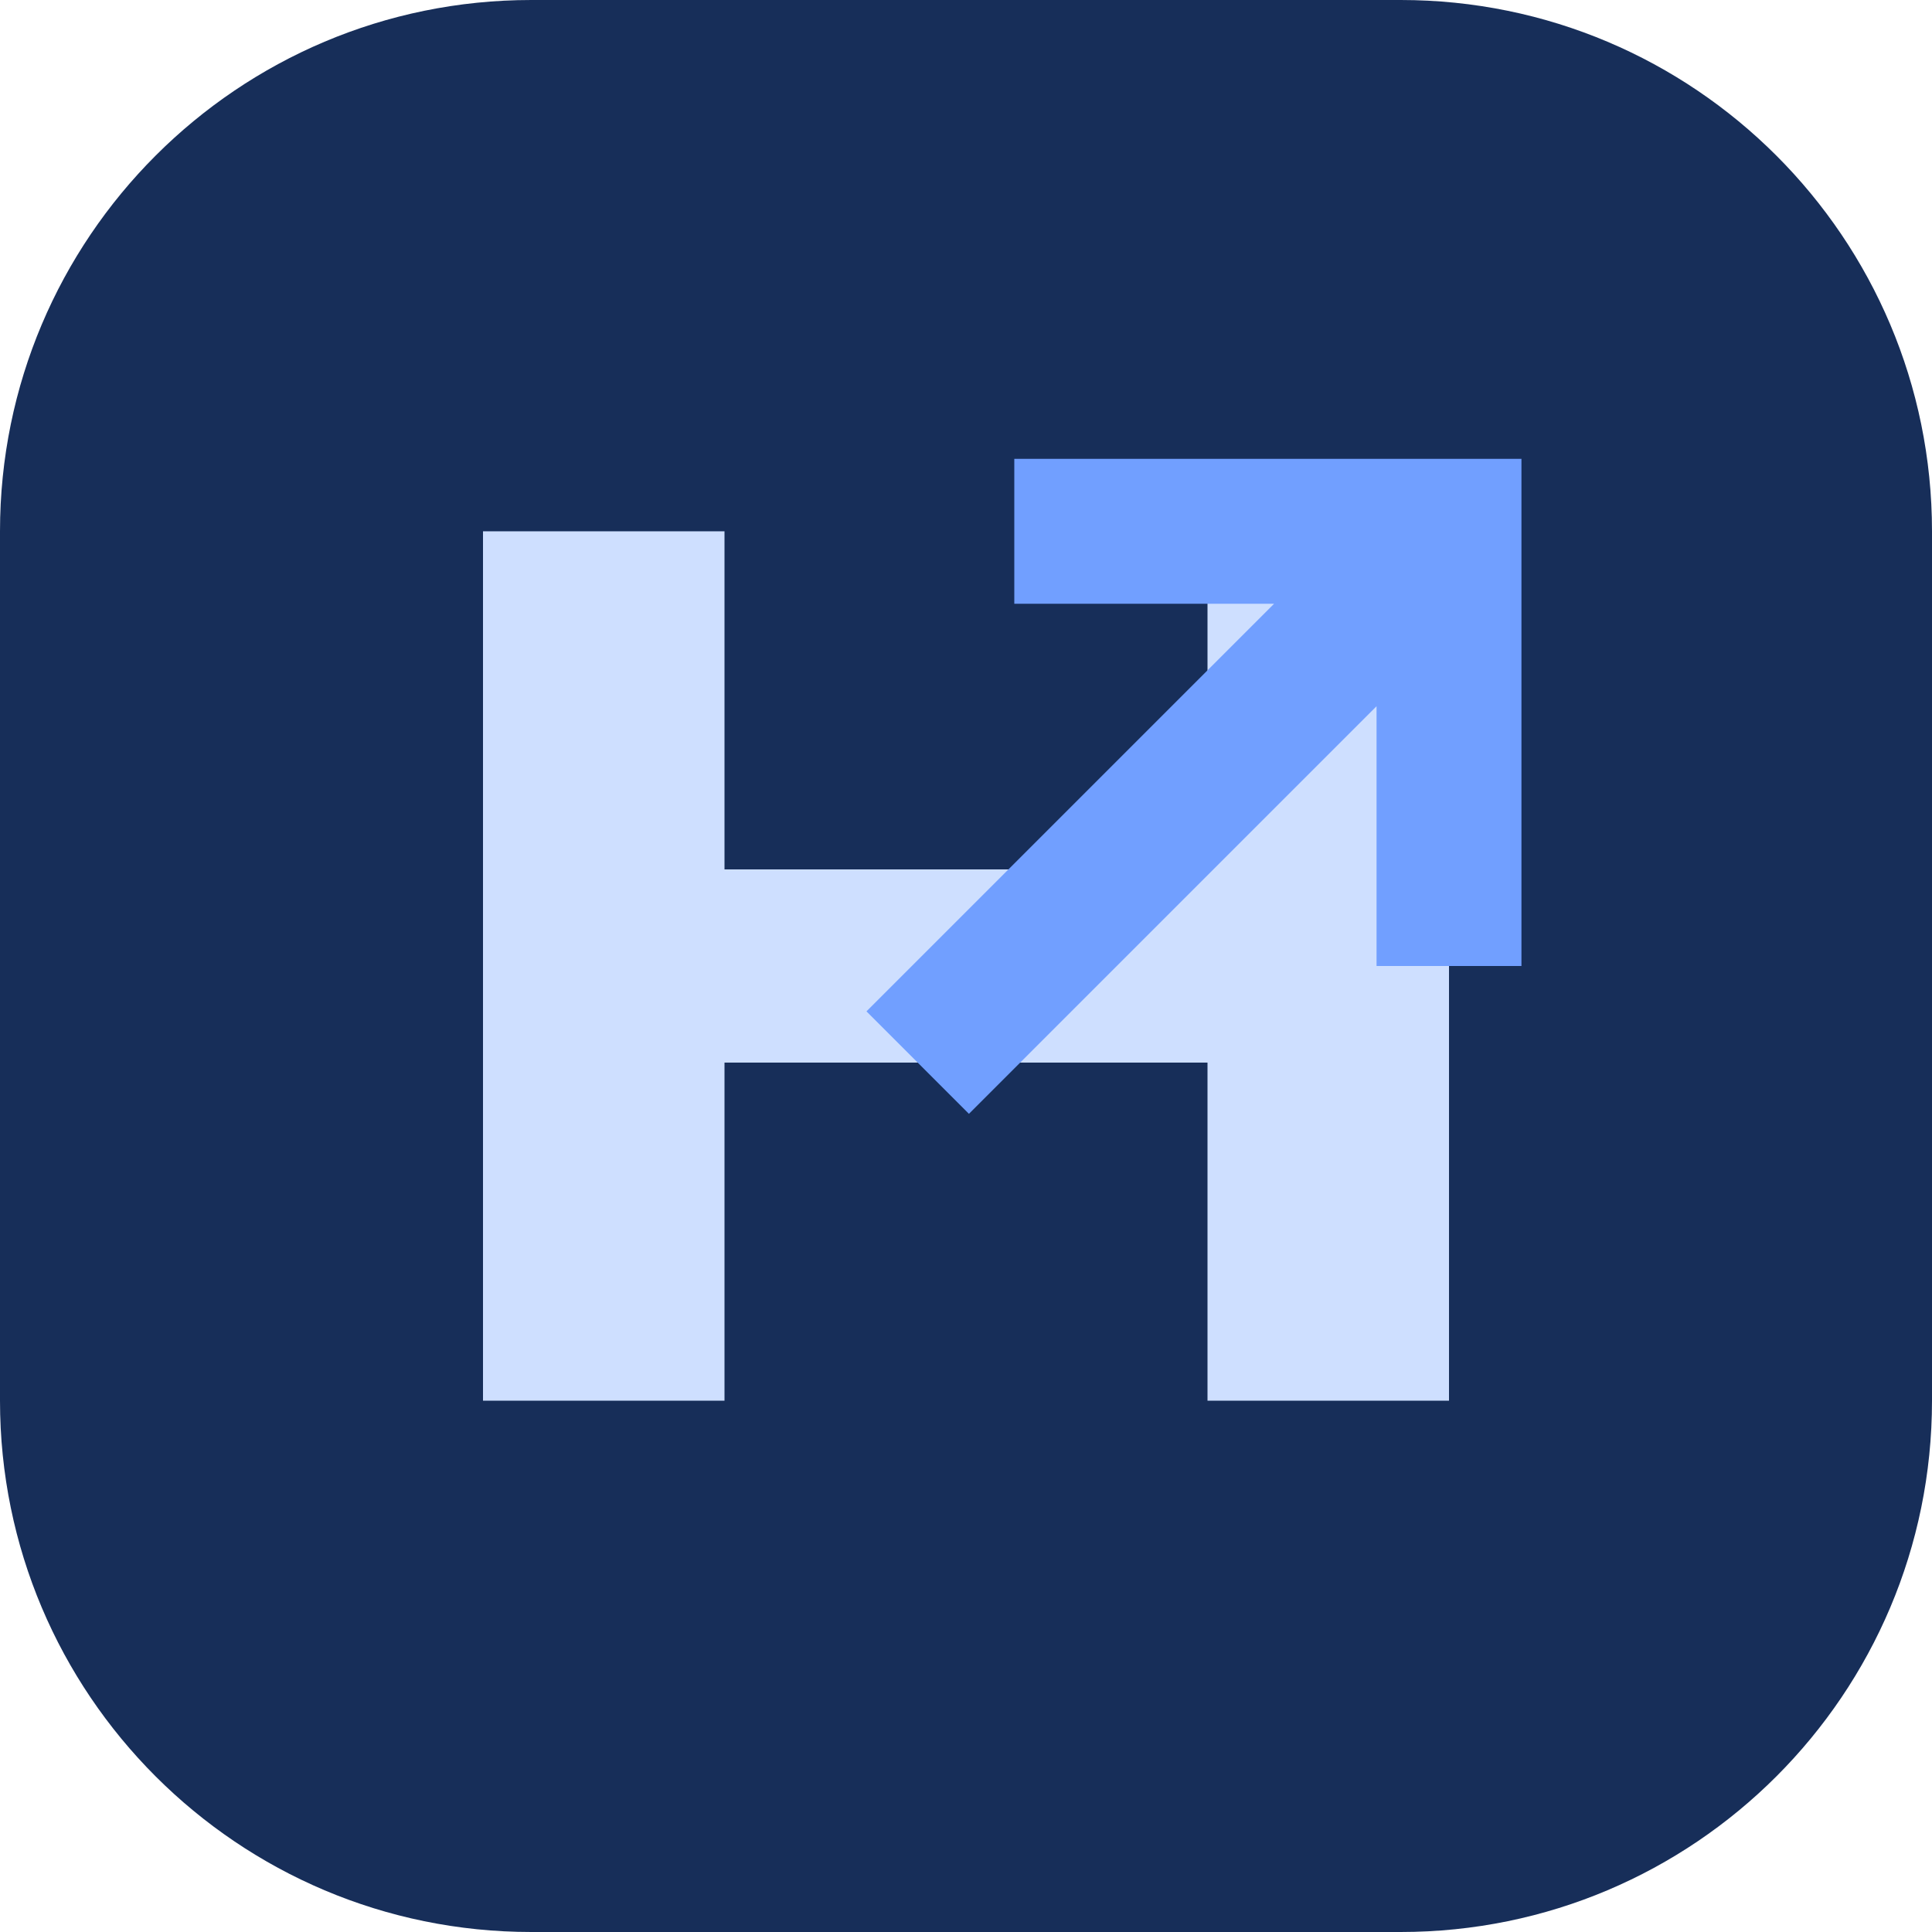
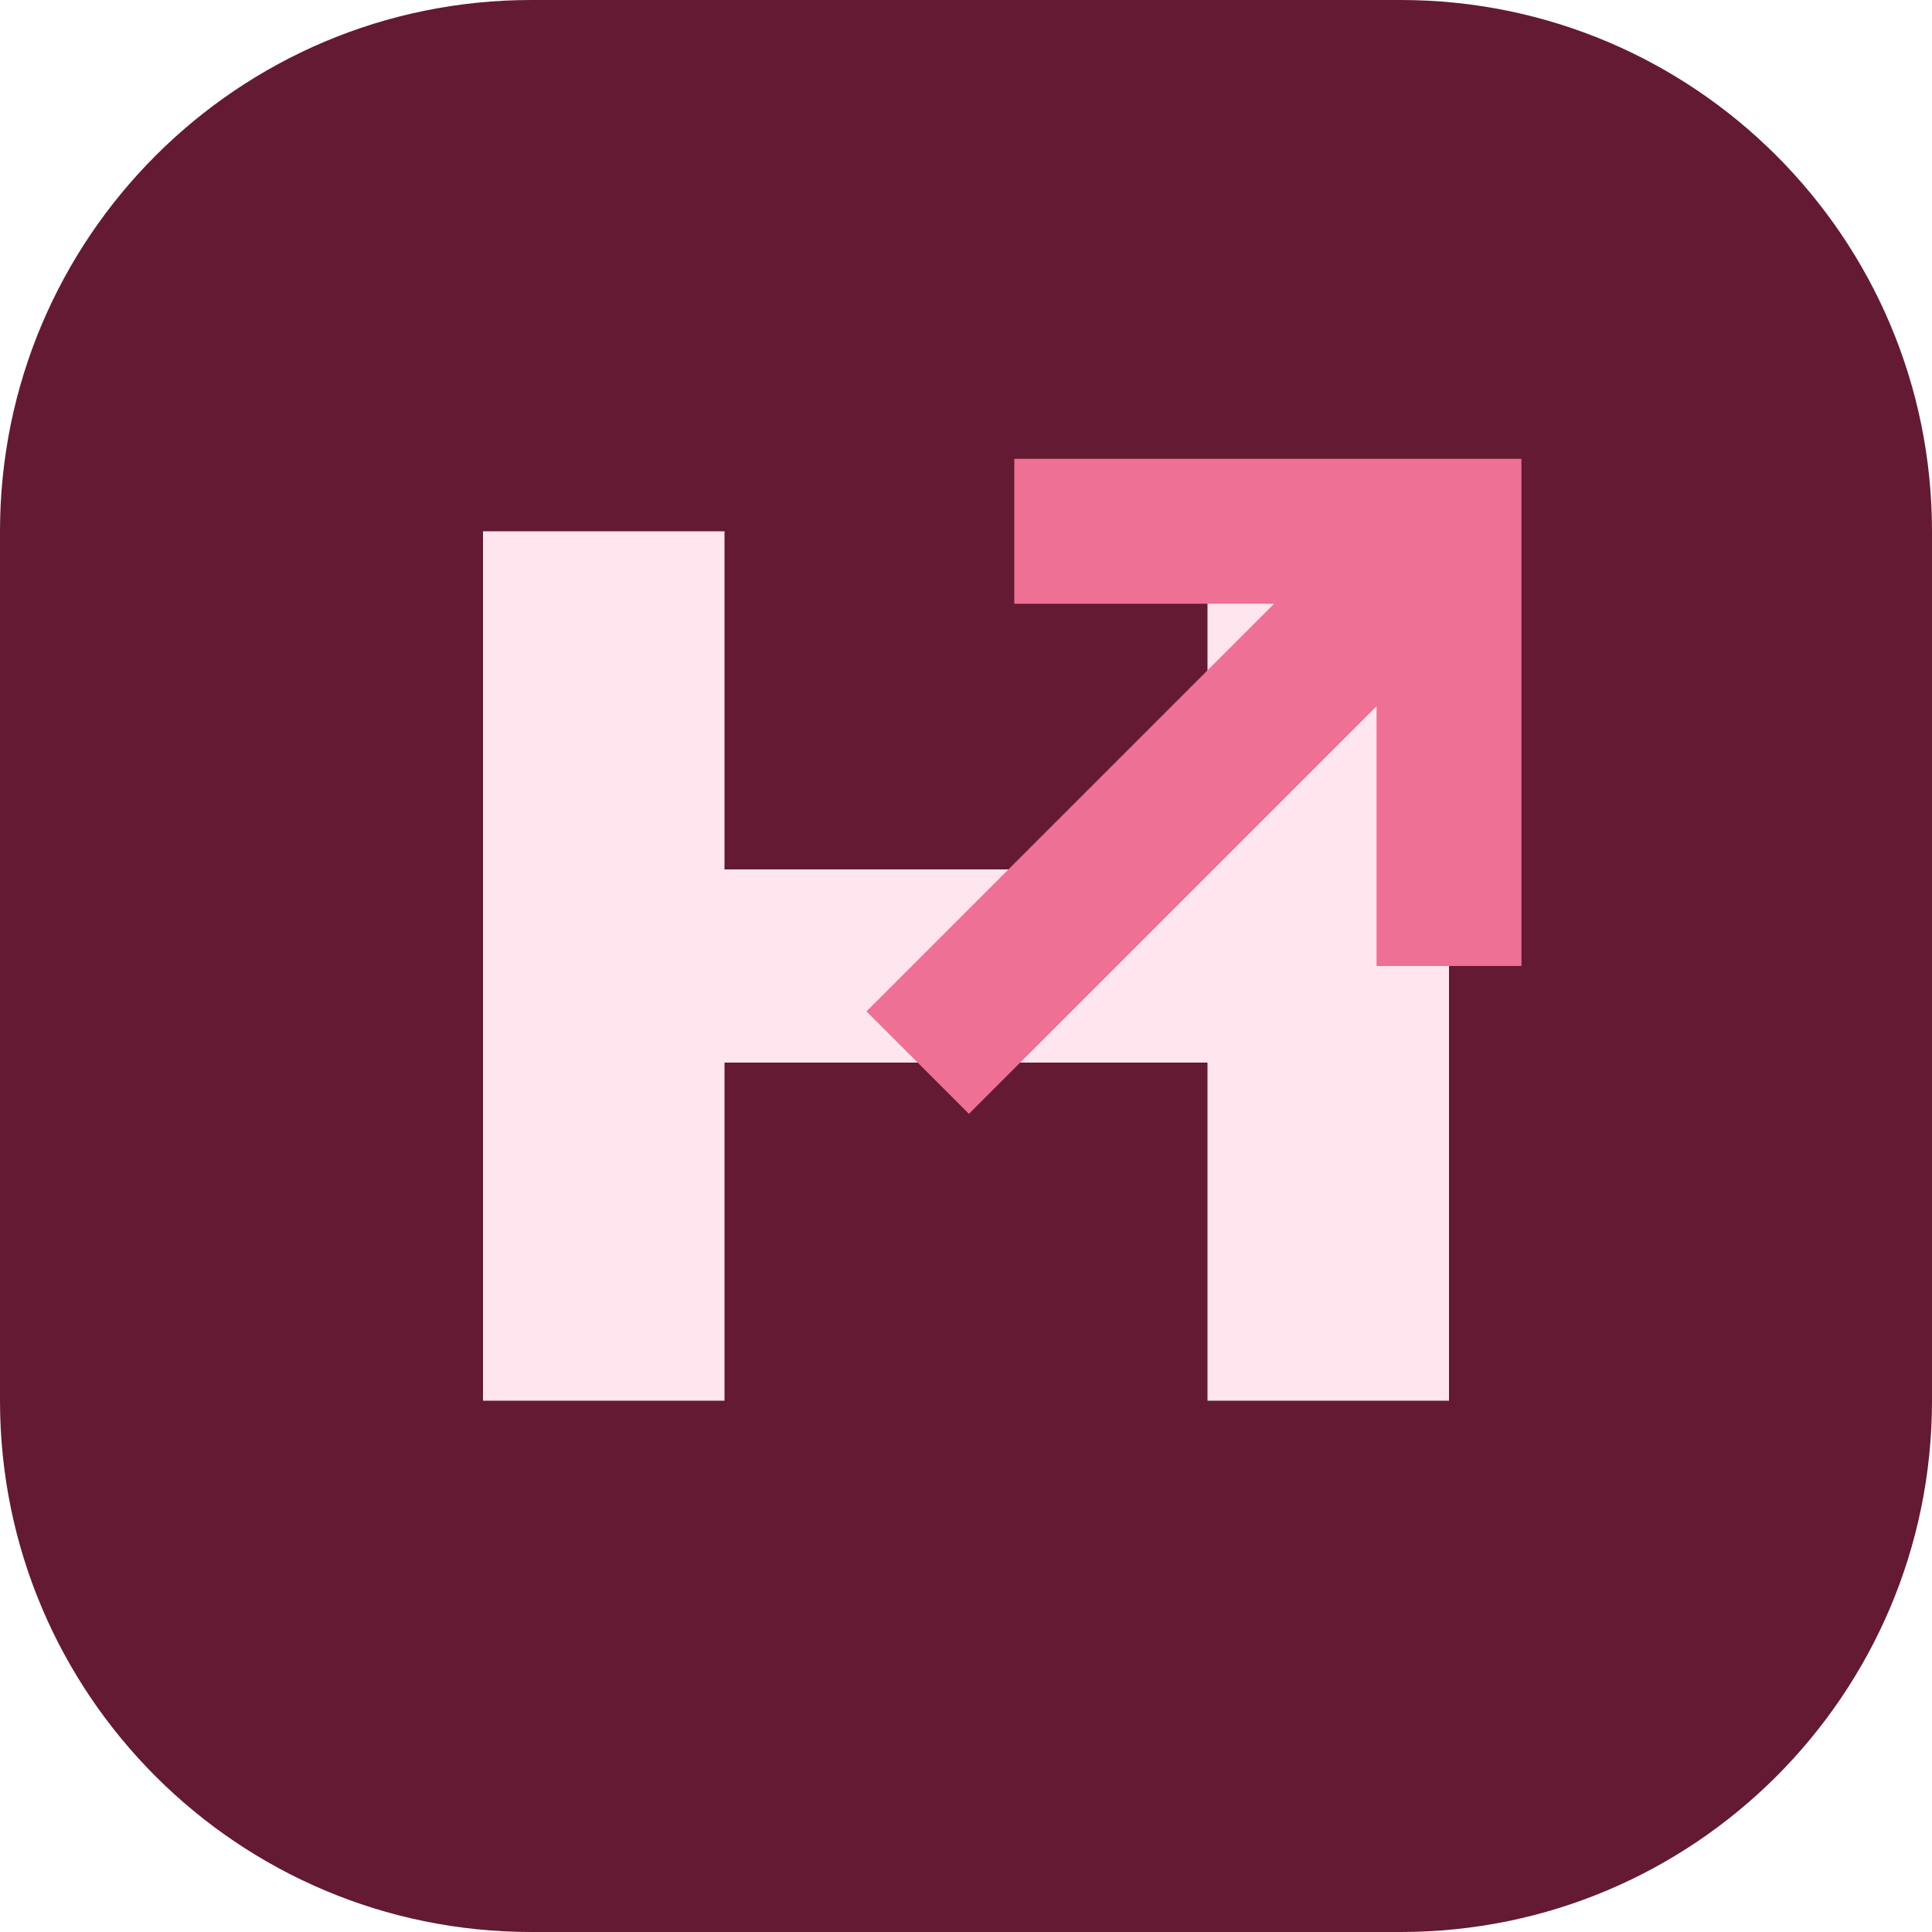
<svg xmlns="http://www.w3.org/2000/svg" viewBox="0 0 40 40" fill="none">
-   <rect width="40" height="40" rx="11" fill="#172e59" />
-   <path d="M10 29V11h5v7h10v-7h5v18h-5v-7H15v7z" fill="#cedfff" />
-   <path d="M21 11h9v9M19 22l10-10" stroke="#719fff" stroke-width="3" />
+   <rect width="40" height="40" rx="11" fill="#641a32" />
+   <path d="M10 29V11h5v7h10v-7h5v18h-5v-7H15v7z" fill="#ffe5ee" />
+   <path d="M21 11h9v9M19 22l10-10" stroke="#ee7094" stroke-width="3" />
</svg>
